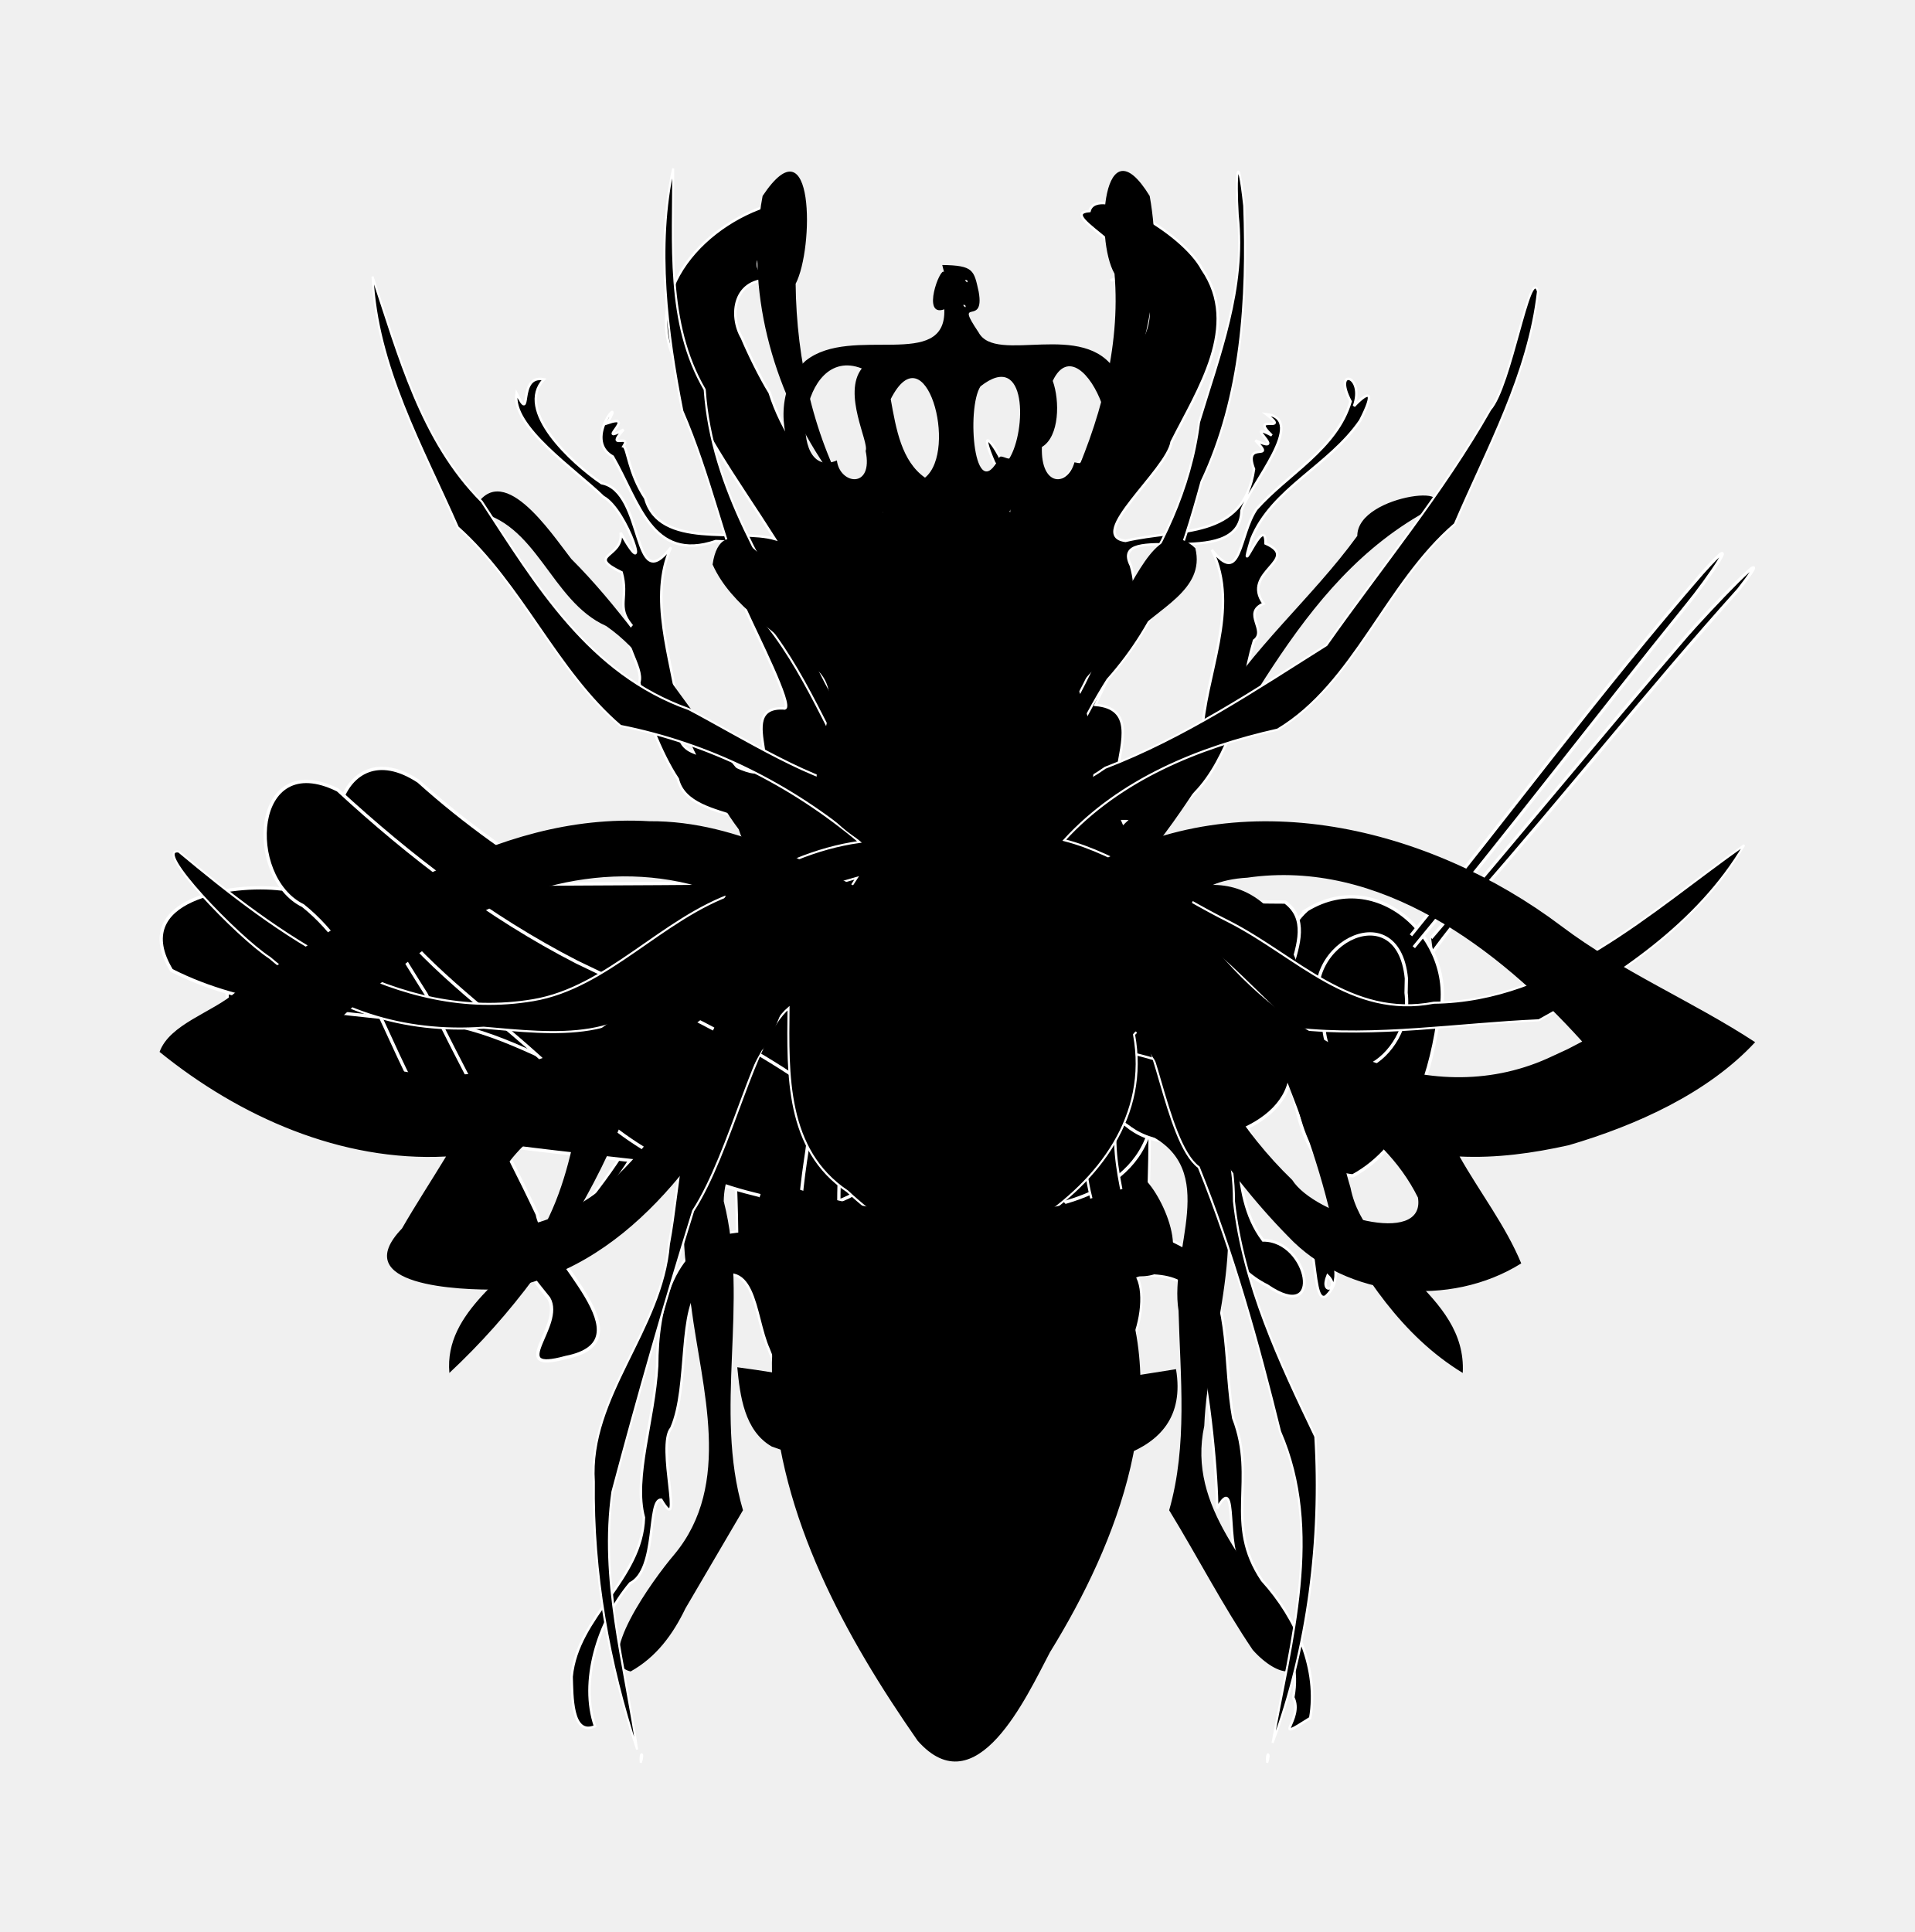
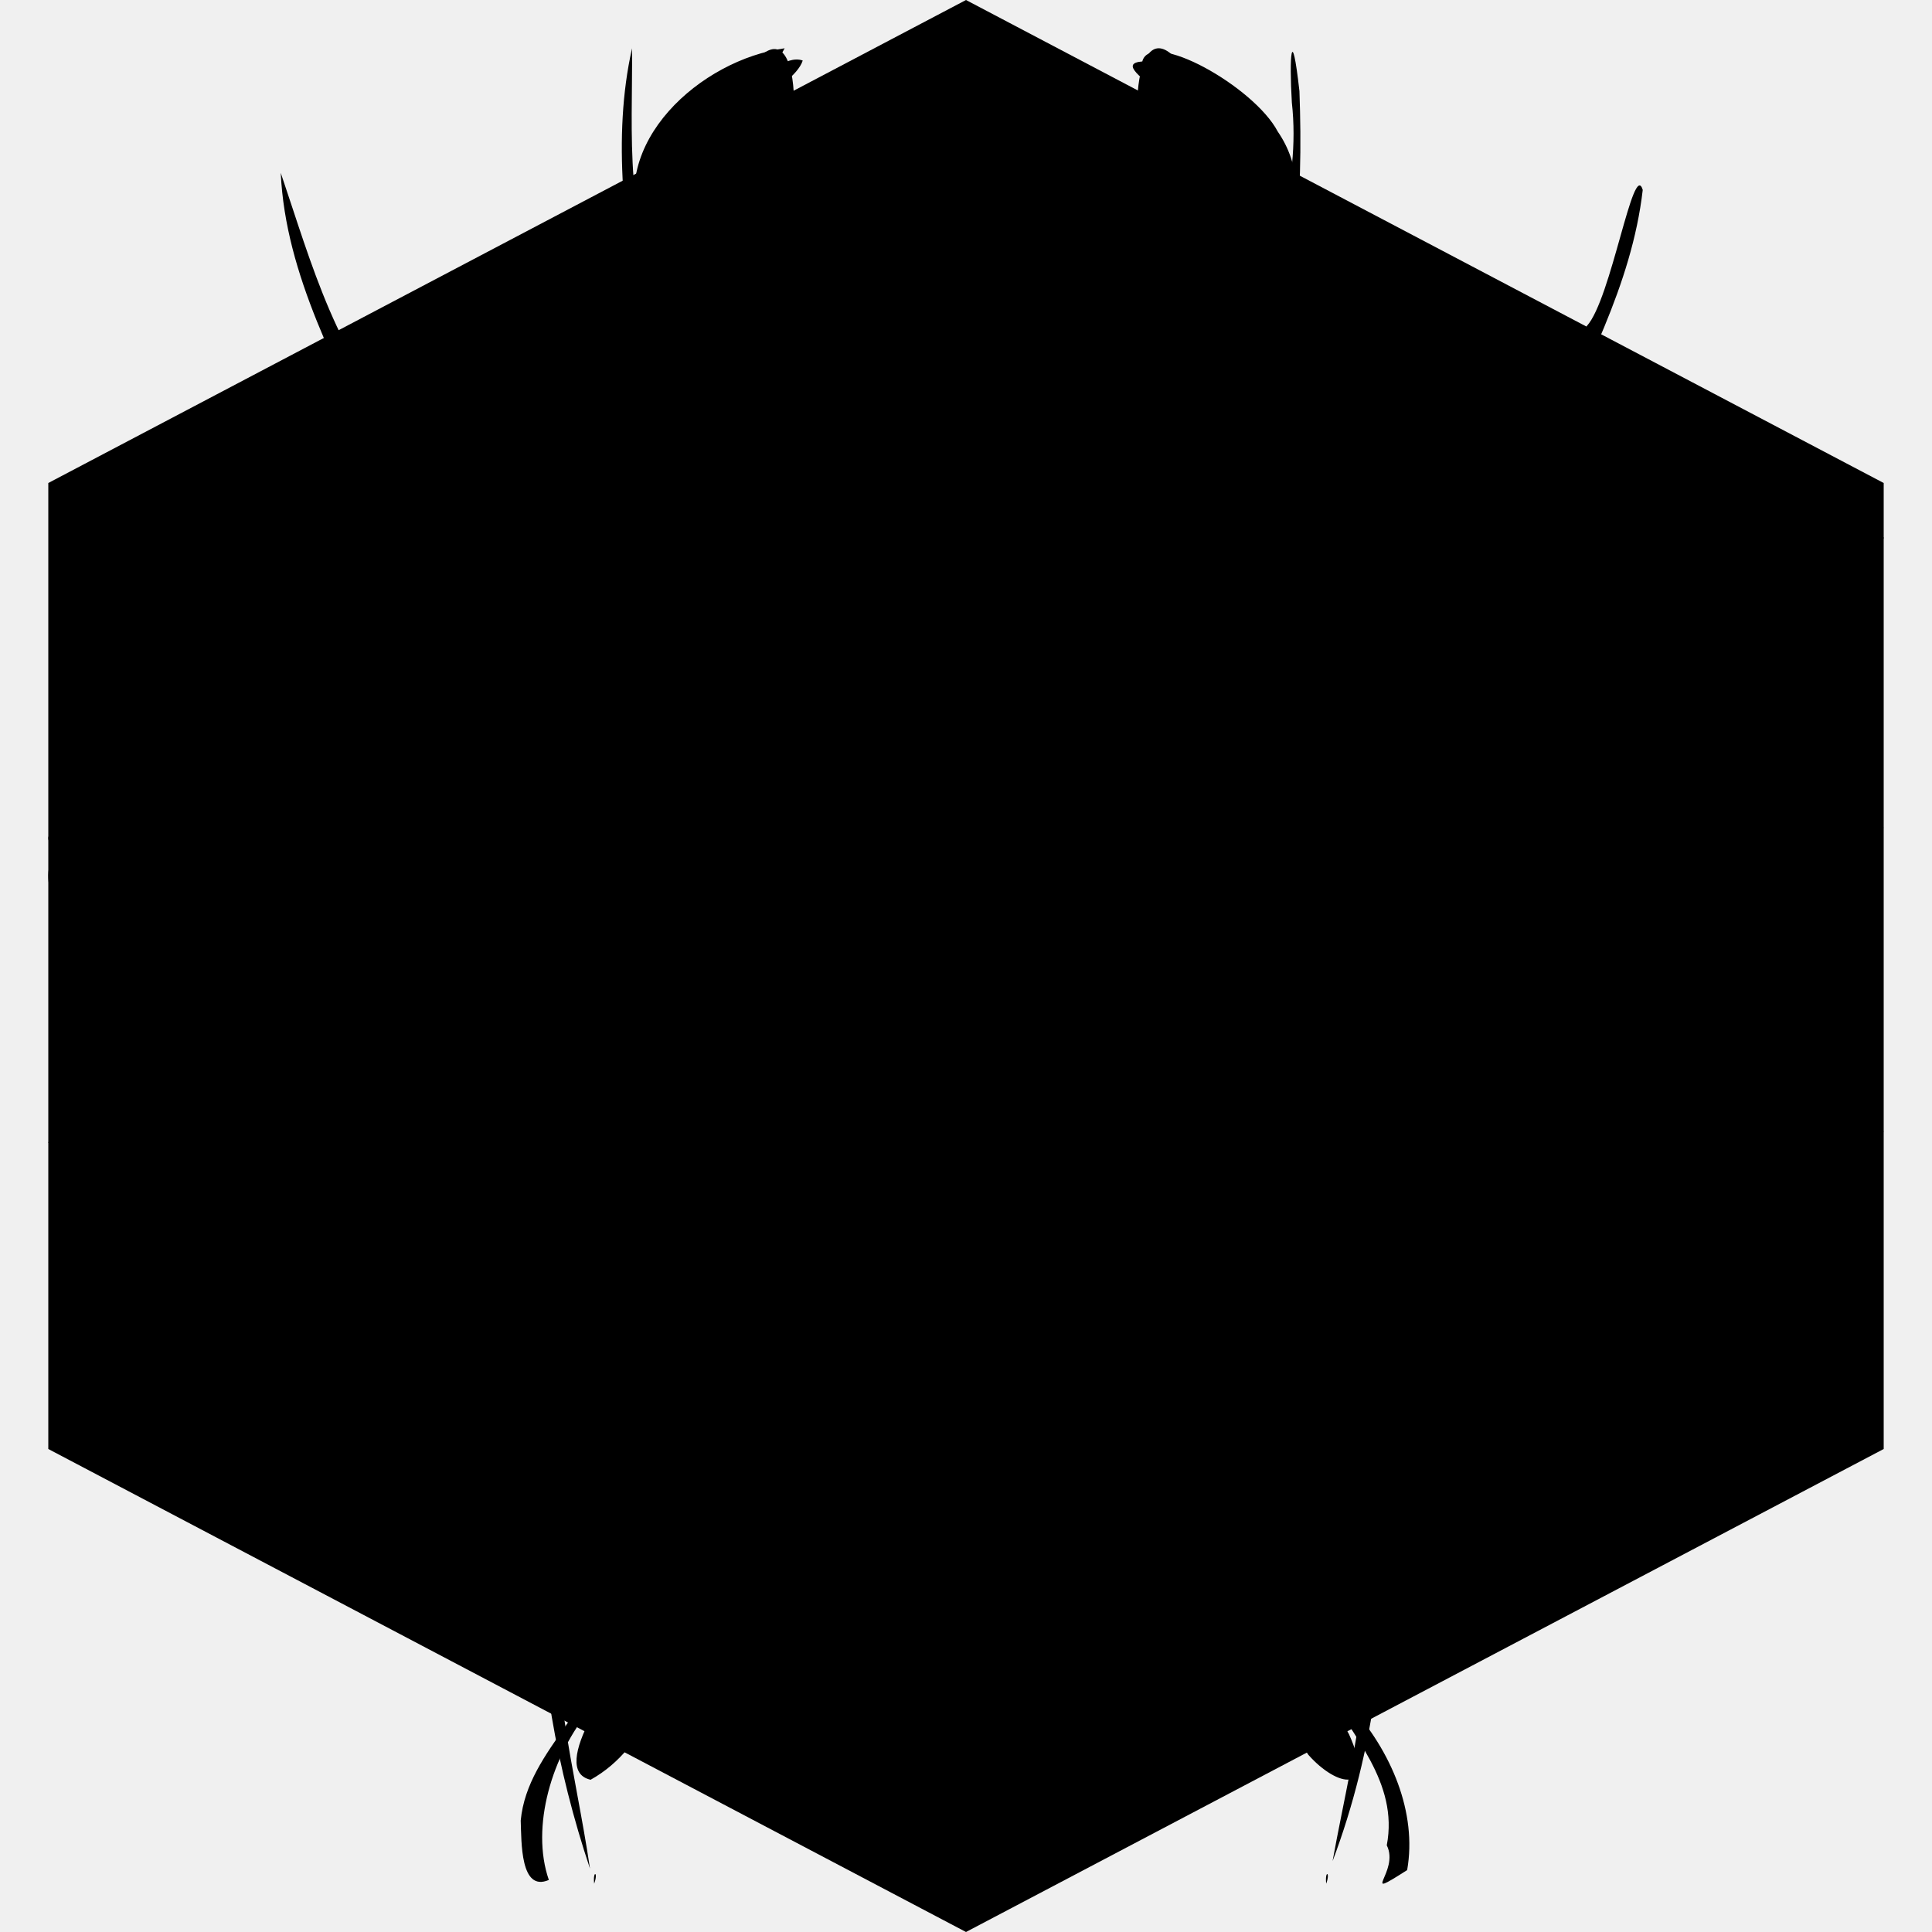
- <svg xmlns="http://www.w3.org/2000/svg" version="1.1">
-   <svg viewBox="-20 -20 150 150" id="beetle">
-     <path style="stroke:#ffffff;stroke-width:0.195;stroke-miterlimit:4;stroke-dasharray:none;stroke-opacity:1" d="m 42,-5 c -5.433,0.736 -11.631,6.176 -9.327,12.127 1.693,5.303 5.096,9.781 8.032,14.419 -2.857,-0.834 -9.067,0.833 -10.156,-3.194 -1.324,-1.977 -1.39,-3.978 -1.707,-4.058 0.674,-1.074 -1.468,0.355 0.011,-1.316 -2.328,1.258 1.143,-1.331 -1.288,-0.5 1.584,-2.59 -2.047,1.209 0.445,2.617 2.034,3.498 3.037,8.326 8.061,6.618 4.667,0.118 3.204,1.97 2.368,5.428 0.872,1.942 3.685,7.487 3.05,7.684 -4.435,-0.339 1.243,6.907 -3.871,4.529 -2.671,-1.393 -4.986,-0.225 -4.432,-4.315 -0.608,-4.178 -2.391,-8.928 -0.615,-12.842 -3.109,4.072 -2.026,-4.389 -5.446,-5.024 -2.345,-1.594 -6.798,-5.697 -4.514,-8.134 -2.162,-0.428 -0.84,3.671 -2.148,1.095 -0.423,2.609 4.578,5.954 6.802,8.118 1.905,1.012 3.885,7.322 1.356,2.805 0.26,1.978 -2.825,1.695 0.08,3.107 0.554,1.994 -0.428,2.658 0.758,4.124 -1.023,1.087 1.017,3.288 0.621,4.506 0.334,2.096 1.715,5.601 3.019,7.551 0.932,3.917 9.679,1.79 5.702,7.062 1.321,3.136 4.129,4.623 6.785,4.599 -2.142,3.464 -9.739,-1.902 -11.269,3.758 -0.281,2.327 -4.066,4.73 -2.455,5.516 -0.593,1.967 -3.812,5.613 -1.391,4.988 -1.462,4.046 -4.562,7.009 -6.907,10.699 -0.801,1.831 -0.924,4.172 0.905,4.292 -0.443,-2.673 0.326,-5.994 2.515,-8.126 2.098,-1.969 3.399,-4.674 4.449,-7.266 1.822,3.228 0.179,-3.67 2.346,-4.636 1.503,-2.173 2.03,-7.687 5.173,-4.717 -2.123,6.196 -1.274,12.961 -1.212,19.281 -5.124,0.555 -6.248,6.147 -6.258,10.521 -0.229,4.212 -1.884,8.797 -1.037,11.895 -0.15,4.872 -5.213,7.703 -5.664,12.471 0.053,1.408 -0.03,4.686 1.837,3.877 -1.199,-3.455 0.19,-8.168 2.746,-11.196 2.158,-1.076 1.326,-6.665 2.438,-6.55 1.851,3.113 -0.402,-4.267 0.791,-5.611 1.444,-3.304 0.459,-9.527 2.504,-11.228 4.162,-2.832 3.92,2.369 5.118,5.039 2.104,5.531 6.701,11.574 13.165,11.49 2.638,0.126 7.761,-1.199 9.911,-4.599 3.203,-3.483 4.737,-8.125 5.859,-12.635 3.571,-0.25 5.291,1.121 4.529,4.921 1.131,3.913 1.702,11.364 1.668,13.303 1.72,-3.086 0.534,3.494 1.961,4.47 1.699,3.161 4.798,6.215 4.006,10.334 0.871,1.725 -1.912,3.681 1.331,1.618 0.657,-3.735 -1.012,-7.758 -3.769,-10.79 -3.006,-4.46 -0.385,-7.824 -2.258,-12.703 -0.741,-4.067 -0.18,-8.818 -2.453,-12.209 -1.637,-2.404 -6.267,-1.674 -4.166,-5.994 0.138,-5.395 0.275,-10.898 -1.407,-16.091 4.585,-1.938 4.106,5.15 6.524,7.712 0.54,1.836 -0.529,4.103 1.25,2.128 0.768,2.648 2.184,5.026 4.038,6.958 3.235,1.175 2.117,8.622 3.443,7.965 2.658,-2.388 -2.11,-6.887 -3.851,-9.405 -1.157,-1.713 -3.777,-5.941 -1.956,-5.376 -0.309,-1.791 -3.152,-5.171 -1.961,-5.756 -2.544,-3.809 -4.355,-9.372 -10.241,-7.325 -2.933,1.609 -5.589,-2.15 -1.511,-1.316 3.632,-0.507 4.995,-5.055 3.629,-8.058 5.062,0.1 7.124,-3.502 8.686,-7.436 0.835,-2.626 0.833,-4.15 1.6,-6.717 1.081,-0.797 -0.963,-2.16 0.753,-2.887 -1.815,-2.483 2.977,-3.463 0.151,-4.714 0.003,-2.626 -2.335,3.631 -1.109,-0.364 1.603,-3.942 6.072,-5.696 8.523,-9.264 1.193,-2.321 0.717,-2.408 -0.488,-1.135 0.878,-2.44 -1.698,-3.094 -0.266,-0.367 -1.089,3.724 -4.941,5.679 -7.379,8.439 -1.383,2.031 -1.17,6.117 -3.49,3.185 2.264,4.605 -0.575,9.798 -0.783,14.598 -0.228,2.219 -4.258,1.884 -6.605,2.693 0.353,-2.271 1.273,-4.896 -1.73,-5.143 1.64,-3.618 3.88,-7.131 2.776,-10.91 -1.824,-3.624 8.558,0.588 8.665,-4.316 0.673,-2.024 5.219,-7.182 1.934,-7.553 2.036,1.583 -1.422,-0.11 0.439,1.666 -2.417,-1.253 1.393,1.58 -1.285,0.399 1.736,1.765 -1.019,-0.131 -0.108,2.247 -0.813,5.568 -5.815,4.609 -10.07,5.619 -3.128,-0.409 3.257,-5.527 3.616,-7.752 2.031,-4.06 5.445,-9.093 2.408,-13.518 -1.551,-2.943 -8.29,-6.703 -8.839,-4.572 -3.02,0.233 6.163,4.001 1.646,5.427 3.787,-0.388 3.335,3.635 2.116,5.079 -0.65,2.001 -1.524,3.36 -2.636,4.894 0.123,3.436 -4.416,6.929 -7.56,8.444 2.054,-1.479 -3.268,-9.307 -1.033,-4.123 2.881,3.335 -1.89,6.563 -3.757,2.144 -1.784,0.877 -4.81,4.393 -5.31,0.239 0.203,-1.433 3.02,-6.589 0.372,-2.788 -1.683,2.213 1.007,6.241 -2.858,3.435 -3.057,-2.338 -5.122,-5.598 -6.037,-8.514 -0.748,-1.204 -1.675,-3.107 -2.172,-4.297 -1.014,-1.722 -0.713,-4.782 2.463,-4.541 -3.658,-1.62 1.988,-3.523 2.599,-5.46 -1.184,-0.429 -2.452,1.429 -1.182,-0.797 z m 26.344,31.851 c -1.276,1.474 -1.22,0.914 0,0 z m -44.737,52.397 c 0.736,1.836 -1.198,1.136 0,0 z m 60.395,0 c 1.092,1.048 -0.658,1.635 0,0 z" />
-   </svg>
-   <svg viewBox="-10 -10 120 120" id="grasshopper">
-     <g transform="matrix(0.6434638,0,0,0.6434638,-0.0786877,-1.999709)">
-       <path style="stroke:#ffffff;stroke-width:0.3;stroke-opacity:1" d="m 123.971,78.088 c 8.366,-9.75 16.498,-19.701 24.872,-29.437 1.768,-2.046 9.783,-10.552 5.075,-4.498 -8.764,9.76 -16.89,20.079 -25.558,29.932 -1.445,1.748 -2.863,3.519 -4.212,5.343" />
-       <path style="stroke:#ffffff;stroke-width:0.24pt;stroke-opacity:1" d="m 111.883,75.337 c 7.258,-4.421 15.154,3.595 12.738,11.04 -0.842,5.609 -3.034,12.014 -8.28,14.875 -5.701,-0.517 -5.355,-8.312 -6.92,-12.566 -0.467,-4.316 -1.071,-10.17 2.463,-13.349 z" />
-       <path style="stroke:#ffffff;stroke-width:0.24pt;stroke-opacity:1" d="m 97.016,85.888 c 6.812,4.155 -3.893,9.943 -6.087,3.135 -2.441,-3.527 -11.719,-12.836 -11.38,-3.005 -1.756,7.144 -0.026,14.674 -1.662,21.677 -0.662,2.796 -2.157,7.191 -4.121,2.511 0.689,-5.672 0.716,-12.797 1.648,-19.066 0.795,-5.02 0.877,-10.356 3.089,-15.013 5.692,-4.149 11.595,2.765 15.371,6.53 1.115,1.007 2.224,2.035 3.141,3.231 z" />
-       <path style="stroke:#ffffff;stroke-width:0.201pt;stroke-opacity:1" d="m 83.45,94.879 c -3.208,7.661 7.767,4.58 7.687,-1.147 1.351,-3.862 7.314,-8.971 8.025,-1.836 3.036,6.486 1.7,16.461 8.86,20.055 5.591,3.838 4.043,-4.456 -0.419,-4.424 -3.545,-4.68 -1.567,-11.493 -4.239,-16.757 -0.669,-5.455 -5.402,-12.504 -10.591,-6.113 -3.082,3.412 -6.676,6.445 -9.322,10.221 z" />
-       <path style="stroke:#ffffff;stroke-width:0.24pt;stroke-opacity:1" d="m 66.958,99.565 c 4.521,3.876 14.274,-2.169 5.905,-5.202 C 67.675,89.705 63.24,83.643 56.536,81.202 45.187,76.935 34.398,70.959 25.35,62.824 c -7.859,-5.186 -10.823,7.126 -4.548,10.492 5.151,3.203 8.245,9.184 14.046,11.658 1.72,-1.93 -7.446,-10.487 -5.052,-10.509 5.405,5.763 12.206,9.893 18.037,15.199 5.163,5.456 11.814,8.553 19.125,9.9 z" />
-       <path style="stroke:#ffffff;stroke-width:0.24pt;stroke-opacity:1" d="m 96.819,95.73 c -1.348,7.608 -10.315,9.035 -16.736,9.241 C 70.242,106.185 60.926,102.217 51.475,100.368 40.113,99.063 28.665,98.042 17.488,95.593 12.01,93.935 6.446,88.752 6.69,82.671 10.75,78.224 17.782,79.919 23.24,79.296 c 20.826,-2.149 41.82,-1.263 62.676,-2.985 8.063,1.966 9.067,11.799 10.887,18.527 z" />
-       <path style="stroke:#ffffff;stroke-width:0.24pt;stroke-opacity:1" d="M 91.5,84.7 C 83.048,87.175 76.003,94.475 66.646,93.518 58.311,93.378 49.945,92.723 41.695,91.672 36.259,89.298 31.032,86.172 24.876,86.183 16.929,85.184 8.547,84.94 1.284,81.235 -2.914,74.274 7.126,72.722 11.966,73.312 31.575,72.524 51.212,73.09 70.823,72.38 c 7.619,-0.154 17.128,0.338 21.364,7.788 0.608,1.371 1.872,4.454 -0.687,4.532 z" />
-       <path style="stroke:#ffffff;stroke-width:0.24pt;stroke-opacity:1" d="m 58.559,103.16 c 4.898,3.572 16.543,-1.577 9.272,-7.12 C 59.884,89.109 50.129,84.982 40.746,80.421 32.191,76.027 24.533,70.158 17.486,63.672 c -8.416,-4.166 -9.046,8.496 -3.399,11.258 6.121,4.886 7.996,13.225 11.965,19.731 3.156,6.66 7.358,12.815 11.977,18.517 1.566,2.651 -4.264,7.395 1.655,5.765 8.208,-1.612 -1.963,-9.638 -2.771,-13.942 C 33.484,97.74 29.575,90.75 26.077,83.541 24.523,81.074 18.776,72.063 24.087,77.916 c 4.74,5.285 10.72,9.274 15.709,14.333 4.951,5.713 11.484,9.166 18.762,10.911 z" />
-       <path style="stroke:#ffffff;stroke-width:0.24pt;stroke-opacity:1" d="m 84.626,94.618 c 6.808,4.154 -3.896,9.94 -6.088,3.134 -2.441,-3.528 -11.72,-12.836 -11.38,-3.004 -1.759,7.143 -0.026,14.673 -1.662,21.676 -0.661,2.796 -2.156,7.188 -4.122,2.512 0.692,-5.671 0.714,-12.797 1.647,-19.066 0.794,-5.021 0.88,-10.357 3.091,-15.015 5.69,-4.148 11.596,2.766 15.371,6.532 1.115,1.007 2.225,2.035 3.142,3.232 z" />
-       <path style="stroke:#ffffff;stroke-width:0.24pt;stroke-opacity:1" d="m 121.532,83.426 c 0.809,6.494 -7.863,11.715 -8.083,2.341 -3.042,-6.601 7.279,-12.338 8.113,-3.742 z" />
-       <path style="stroke:#ffffff;stroke-width:0.24pt;stroke-opacity:1" d="m 86.332,73.928 c 7.803,0.074 15.645,0.64 23.424,0.657 4.268,3.151 -3.061,9.914 0.367,14.783 1.613,6.377 -7.196,9.298 -12.146,8.522 -7.116,-1.038 -6.839,-9.161 -8.745,-14.422 0.432,-3.145 -7.584,-8.179 -2.9,-9.539 z" />
-       <path style="stroke:#ffffff;stroke-width:0.3;stroke-opacity:1" d="m 122.284,78.982 c 9.069,-10.97 17.684,-22.301 26.63,-33.372 1.876,-2.284 5.817,-7.941 1.443,-3.048 -9.89,11.39 -18.843,23.56 -28.351,35.263" />
-       <path style="stroke:#ffffff;stroke-width:0.169pt;stroke-opacity:1" d="m 100.247,91.26 c 4.923,4.724 -3.757,4.472 -6.509,2.886 -1.724,5.082 1.277,11.198 1.467,16.714 1.942,3.003 -1.678,12.534 -4.175,7.096 3.923,-5.101 0.382,-10.765 -0.537,-16.322 -0.555,-4.458 -3.816,-15.753 4.533,-12.275 1.802,0.434 3.609,0.962 5.222,1.902 z" />
-     </g>
-   </svg>
-   <svg viewBox="-10 -10 120 120" id="ant">
-     <path style="stroke:none;stroke-width:0.297" d="m 48.435,39.296 c -2.962,1.34 -3.121,7.584 -6.604,3.828 C 35.114,38.205 31.612,30.289 25.799,24.481 24.539,22.875 21.367,18.002 19.648,21.489 c 4.023,0.62 4.829,5.634 8.34,7.201 4.332,2.999 5.244,8.696 8.309,12.742 1.015,3.39 6.008,4.201 6.976,6.224 0.098,3.463 -3.869,-1.977 -5.684,-1.706 -4.249,-2.982 -8.843,0.395 -9.453,4.961 -1.834,5.099 -1.516,10.909 -4.181,15.687 -1.922,2.889 -6.135,4.988 -5.791,8.905 7.82,-7.295 12.898,-17.55 13.949,-28.194 3.971,0.865 8.276,2.047 11.253,4.952 -0.118,3.233 -4.799,4.575 -6.943,6.766 -4.402,2.447 -3.751,8.123 -3.1,12.322 0.651,5.102 2.624,11.125 -1.079,15.553 -1.301,1.524 -5.099,6.769 -2.719,7.31 1.611,-0.9 2.645,-2.316 3.434,-3.951 1.202,-2.051 2.404,-4.101 3.606,-6.152 -1.859,-6.336 0.416,-13.005 -1.207,-19.366 0.075,-4.969 6.616,-5.542 9.517,-8.531 0.396,2.374 0.791,4.748 1.187,7.123 -5.468,1.676 -8.14,7.677 -7.62,13.056 0.421,8.167 4.507,15.606 9.071,22.166 3.679,4.157 6.811,-2.739 8.291,-5.548 4.29,-6.955 7.787,-16 4.161,-23.955 -1.782,-3.671 -6.885,-6.157 -5.604,-10.852 0.523,-4.138 5.201,1.716 7.571,2.331 4.588,2.238 1.324,7.289 1.931,11.074 0.11,4.166 0.576,8.433 -0.588,12.503 1.77,2.894 3.348,5.959 5.235,8.749 1.572,1.776 3.687,2.161 2.211,-1.11 -2.16,-4.129 -6.352,-7.756 -5.247,-12.925 0.242,-5.8 3.022,-11.979 0.363,-17.565 -2.713,-3.241 -7.118,-4.722 -9.567,-8.197 1.57,-3.438 6.311,-4.159 9.628,-5.389 3.392,-1.156 1.901,5.091 3.789,7.155 1.48,3.569 2.871,7.179 3.742,10.943 2.008,3.567 4.371,7.373 8.245,9.733 0.271,-5.02 -6.114,-6.917 -7.029,-11.591 -1.753,-5.841 -1.596,-12.485 -5.229,-17.614 -3.795,-3.591 -9.141,0.706 -12.672,2.791 -1.6,-3.518 3.307,-2.663 4.591,-5.314 6.153,-7.077 9.174,-17.065 17.594,-22.009 3.789,-2.14 -3.875,-1.426 -3.863,1.277 -2.839,3.913 -6.639,7.051 -9.121,11.267 -2.847,4.055 -5.96,8.348 -10.685,10.327 0.206,-2.984 -6.438,-5.473 -1.486,-6.25 3.744,-1.447 3.331,-5.9 2.356,-9.012 -1.571,-4.682 0.95,-9.205 3.354,-13.078 2.501,-4.319 3.441,-9.654 2.571,-14.556 -2.932,-4.784 -3.46,2.682 -2.205,4.87 0.397,4.659 -0.95,9.428 -2.905,13.635 -1.519,3.974 -4.271,1.236 -5.544,-1.131 0.403,1.822 -1.841,1.782 -2.718,1.251 -0.446,-3.639 -3.222,5.722 -5.252,0.735 -2.427,-4.144 -3.518,-9.083 -3.566,-13.858 1.156,-2.207 1.182,-10.383 -2.07,-5.505 -1.105,5.855 0.601,12.004 3.893,16.902 2.61,3.643 3.043,8.23 1.658,12.415 -1.485,3.773 1.116,7.738 5.088,8.24 z" />
-   </svg>
-   <svg viewBox="-10 -10 120 120" id="spider">
-     <path style="stroke:#ffffff;stroke-width:0.129;stroke-miterlimit:4;stroke-dasharray:none;stroke-opacity:1" d="m 32.189,0.014 c -1.077,4.824 -0.4,10.271 0.575,15.201 1.726,3.96 2.639,8.34 4.192,12.14 3.156,3.279 4.747,7.729 6.872,11.346 -2.201,0.172 -7.629,-3.212 -10.653,-4.798 -6.269,-2.226 -9.546,-7.762 -12.982,-13.009 -3.813,-3.825 -5.194,-9.18 -6.845,-14.101 0.257,5.631 3.13,10.672 5.342,15.71 4.057,3.622 6.155,8.98 10.199,12.45 5.57,1.106 10.662,3.648 14.974,7.272 -2.623,0.364 -5.427,1.51 -7.824,3.213 -4.577,1.586 -7.963,5.92 -12.626,6.704 -8.571,1.448 -16.026,-4.155 -22.21,-9.315 -1.676,-0.251 3.657,5.323 5.702,6.657 3.837,3.283 8.351,4.745 13.404,4.383 4.411,0.374 9.406,1.083 11.87,-3.534 3.188,-3.251 7.34,-4.664 11.514,-5.855 -2.589,4.056 -6.578,7.052 -8.696,11.424 -2.476,3.393 -2.337,7.613 -3.076,11.542 -0.419,5.356 -5.051,9.528 -4.704,14.88 -0.077,5.718 0.931,11.355 2.712,16.782 -0.771,-5.355 -2.338,-10.642 -1.546,-16.156 1.561,-5.873 3.249,-11.78 5.06,-17.608 2.408,-3.734 3.825,-10.859 5.976,-12.7 -0.04,4.148 -0.192,8.879 3.695,11.483 3.185,2.978 8.019,5.788 11.737,1.941 4.023,-2.627 7.158,-6.688 6.223,-11.765 1.149,-1.562 1.921,6.74 4.055,8.309 2.156,5.345 3.717,10.964 5.096,16.567 2.726,6.252 0.663,13.148 -0.47,19.518 2.228,-5.974 3.07,-12.721 2.681,-19.201 C 70.19,74.803 67.913,69.984 67.335,64.739 c 0.02,-5.188 -2.78,-9.73 -5.874,-13.686 -0.742,-1.527 -5.944,-7.357 -2.524,-5.393 5.145,0.359 8.683,5.075 12.285,8.266 5.042,0.548 10.166,-0.306 15.224,-0.524 4.871,-2.689 9.963,-6.028 12.868,-10.978 -5.887,4.146 -11.772,9.788 -19.455,9.878 -5.199,1.007 -8.574,-2.899 -12.798,-5.064 -3.442,-1.704 -7.004,-4.27 -10.356,-5.123 3.471,-3.801 8.425,-5.822 13.365,-6.931 4.825,-2.897 6.76,-9.156 11.111,-12.884 2.022,-4.738 4.616,-9.344 5.209,-14.579 -0.506,-1.685 -1.686,5.947 -2.994,7.405 -2.961,5.215 -6.823,9.875 -10.266,14.763 -4.455,2.805 -8.91,5.791 -13.866,7.687 -5.124,3.612 -1.164,-3.47 0.145,-5.522 3.279,-3.677 4.62,-7.779 5.89,-12.406 2.55,-5.384 2.889,-11.44 2.681,-17.299 -0.42,-3.784 -0.555,-1.885 -0.407,0.618 0.499,4.553 -1.159,8.744 -2.427,12.958 -0.52,4.188 -2.353,7.943 -4.685,11.397 -1.653,2.537 -3.958,9.866 -6.293,8.681 0.906,-1.028 1.627,-4.813 0.29,-3.46 -1.168,2.712 -5.928,0.493 -8.458,1.323 -0.764,-3.865 -2.936,0.468 0.067,1.679 -0.246,4.311 -4.342,-3.005 -5.049,-4.853 C 38.126,25.316 34.603,20.181 34.166,13.876 31.721,9.688 32.227,4.673 32.189,0.014 Z M 30.217,99.403 c -0.039,-0.013 -0.098,0.149 -0.059,0.524 0.118,-0.325 0.098,-0.512 0.059,-0.524 z m 39.258,0 c -0.039,-0.013 -0.098,0.149 -0.059,0.524 0.118,-0.325 0.098,-0.512 0.059,-0.524 z" />
-   </svg>
-   <svg viewBox="-10 -10 120 120" id="queen">
-     <g transform="matrix(0.9403828,0,0,0.9403828,-18.13366,-8.20688)">
-       <path d="m 71.448,15.178 c 2.1,0.029 2.108,0.354 2.426,1.778 0.436,2.431 -1.678,0.229 -0.007,2.711 1.16,2.178 7.053,-0.891 9.169,2.615 1.721,2.239 0.452,5.864 -0.282,7.756 -2.561,0.104 -1.986,6.478 -3.572,6.898 -3.182,-1.348 -6.778,-0.618 -10.146,-0.711 -2.17,0.009 -5.511,2.102 -4.1,-1.637 -0.986,-2.564 -3.178,-4.118 -3.392,-6.522 -1.012,-2.089 -1.003,-4.91 0.81,-6.515 3.048,-2.425 9.378,0.732 9.23,-3.421 -1.55,0.567 -0.27,-2.853 -0.019,-2.482 l -0.069,-0.276 -0.048,-0.192 z m 1.66,1.021 c -0.351,-0.145 0.145,0.351 0,0 z m -0.128,1.66 c -0.351,-0.145 0.145,0.351 0,0 z m -6.895,4.214 c -4.25,-1.669 -5.027,7.589 -1.66,6.129 0.181,1.607 2.453,1.941 1.915,-0.638 0.257,-0.544 -1.565,-3.815 -0.255,-5.49 z m 14.173,6.257 c 4.841,1.049 0.521,-9.6 -1.448,-5.429 0.48,1.327 0.452,3.712 -0.723,4.407 -0.088,2.681 1.726,2.649 2.171,1.021 z m -9.96,1.021 c 2.235,-1.816 0.034,-9.825 -2.286,-5.235 0.358,2.006 0.724,4.142 2.286,5.235 z m 5.618,-1.277 c 1.139,-1.829 1.217,-7.282 -1.922,-4.808 -0.957,1.469 -0.424,8.072 1.259,4.746 0.052,-0.202 0.508,0.108 0.662,0.062 z M 64.809,43.183 c 3.038,-3.45 6.89,-0.811 10.513,-1.631 3.605,1.695 6.186,-0.141 7.729,-3.621 1.316,-1.608 2.803,-6.182 5.261,-3.88 0.698,2.811 -2.611,4.032 -4.168,5.826 -1.154,1.224 -2.829,2.099 -3.635,3.566 1.478,3.51 1.953,8.828 -2.45,10.441 C 73.73,55.539 67.991,55.754 64.434,52.352 60.656,49.292 66.333,44.091 62.597,41.778 60.453,39.567 57.411,37.98 56.14,35.138 c 0.552,-3.79 3.895,-0.469 4.583,1.497 1.385,2.167 2.9,4.26 4.085,6.547 z m 6.001,-12.044 c 0,0.832 0,0.544 0,0 z m 1.021,0.128 c -0.961,-0.166 -1.126,1.466 0,0 z m 1.277,-0.128 c 0.417,1.052 1.006,0.764 0,0 z m -4.086,0.128 c -0.766,1.736 2.056,-0.427 0,0 z m 6.895,0 c -2.029,0.303 0.497,1.281 0,0 z m -8.427,0.383 c -0.615,0.197 -0.341,1.063 0,0 z m 9.96,0 c -0.049,0.94 0.52,0.758 0,0 z m 0.638,0.255 c -0.351,-0.145 0.145,0.351 0,0 z M 65.192,32.032 c -0.182,0.622 0.378,0.749 0,0 z m 14.556,0 c -0.757,0.591 -0.375,1.126 0,0 z M 65.447,32.543 c -0.351,-0.145 0.145,0.351 0,0 z M 38.378,74.593 c -6.98,0.365 -13.765,-2.647 -19.094,-6.971 0.678,-1.857 3.474,-2.605 5.058,-3.964 8.388,-5.38 17.088,-12.02 27.581,-11.41 6.09,-0.045 11.346,3.273 16.635,5.774 4.505,1.761 9.146,-0.154 12.837,-2.768 9.991,-5.735 22.555,-2.611 31.3,3.974 4.022,3.045 8.754,5.011 12.928,7.746 -3.16,3.405 -7.918,5.543 -12.421,6.866 -2.393,0.534 -4.822,0.872 -7.278,0.753 1.345,2.384 3.073,4.617 4.11,7.124 -4.715,2.955 -11.617,2.377 -15.549,-1.81 -4.637,-4.715 -8,-10.508 -11.657,-15.973 -0.835,-3.188 -1.949,1.699 -2.938,2.799 -2.192,1.904 4.688,2.921 0.259,3.757 -5.445,1.809 -11.373,1.6 -16.872,0.145 3.212,-2.353 1.096,-5.044 -0.448,-7.559 -1.161,-2.404 -2.211,3.328 -3.408,4.446 -3.795,6.98 -9.048,14.643 -17.477,15.939 -2.731,0.046 -10.174,-0.246 -6.505,-4.069 0.936,-1.625 1.965,-3.196 2.938,-4.799 z m 75.718,-7.661 c -5.587,-6.196 -13.478,-12.201 -22.318,-10.921 -3.711,0.203 -5.396,2.446 -1.959,4.925 5.242,6.303 14.333,10.797 22.343,6.947 l 0.977,-0.451 z M 57.02,57.228 c -6.437,-2.646 -13.827,-1.074 -19.309,2.988 -2.773,2.04 -5.57,4.176 -7.888,6.716 6.74,3.814 15.599,2.615 21.188,-2.73 2.332,-2.009 4.387,-4.355 6.009,-6.974 z m 0.128,6.895 c -4.083,3.069 -8.076,6.294 -12.513,8.851 -2.962,1.995 -5.685,7.445 -0.059,5.996 6.57,-2.032 9.865,-9.074 12.572,-14.847 z m 30.262,0.383 c 1.492,4.291 4.041,8.454 7.361,11.651 1.509,2.38 8.916,4.49 8.379,1.173 C 100.715,72.414 95.422,70.241 91.257,67.07 89.974,66.216 88.692,65.361 87.409,64.506 Z M 59.701,75.998 c 8.039,3.196 17.252,3.433 25.308,0.173 1.328,1.345 3.531,6.415 -0.439,6.414 -7.553,2.754 -16.068,2.918 -23.616,0.033 -1.413,-0.566 -4.015,-0.737 -2.512,-2.756 0.419,-1.288 0.839,-2.577 1.258,-3.865 z m -1.915,12.641 c 6.56,0.858 13.21,2.792 19.866,1.509 3.143,-0.327 6.252,-0.905 9.374,-1.381 1.065,6.366 -6.48,6.548 -10.878,6.894 C 70.783,95.899 65.161,95.785 60.078,93.92 58.257,92.867 57.967,90.533 57.786,88.639 Z m 7.15,12.386 c 4.92,-0.213 9.893,-0.186 14.812,0 -2.193,2.505 -4.056,5.389 -6.509,7.592 -2.982,-2.181 -5.626,-5.013 -8.302,-7.592 z" />
-     </g>
-   </svg>
+ <svg xmlns="http://www.w3.org/2000/svg" viewBox="0 0 100 100" width="100" height="100">
+   <path id="beetle" d="m 40.609,2.5 c -4.308,0.584 -9.223,4.897 -7.396,9.616 1.343,4.205 4.041,7.756 6.369,11.434 -2.265,-0.662 -7.19,0.661 -8.053,-2.533 -1.05,-1.568 -1.102,-3.154 -1.354,-3.218 0.535,-0.851 -1.164,0.281 0.009,-1.043 -1.846,0.997 0.907,-1.056 -1.021,-0.396 1.256,-2.054 -1.623,0.959 0.353,2.075 1.613,2.774 2.408,6.602 6.392,5.248 3.701,0.094 2.541,1.562 1.877,4.305 0.691,1.54 2.922,5.937 2.419,6.093 -3.517,-0.269 0.986,5.477 -3.069,3.591 -2.118,-1.104 -3.954,-0.178 -3.515,-3.421 -0.482,-3.313 -1.896,-7.079 -0.488,-10.183 -2.465,3.229 -1.607,-3.48 -4.319,-3.984 -1.859,-1.264 -5.391,-4.517 -3.58,-6.45 -1.714,-0.339 -0.666,2.911 -1.703,0.868 -0.335,2.069 3.63,4.722 5.394,6.437 1.51,0.803 3.081,5.806 1.075,2.224 0.206,1.568 -2.24,1.344 0.063,2.463 0.439,1.581 -0.339,2.108 0.601,3.27 -0.811,0.862 0.806,2.607 0.492,3.573 0.265,1.662 1.36,4.442 2.394,5.988 0.739,3.106 7.675,1.419 4.521,5.6 1.048,2.486 3.274,3.666 5.38,3.647 -1.699,2.747 -7.723,-1.508 -8.936,2.98 -0.223,1.845 -3.224,3.751 -1.947,4.374 -0.47,1.56 -3.023,4.451 -1.103,3.956 -1.16,3.208 -3.618,5.558 -5.477,8.484 -0.635,1.452 -0.733,3.308 0.718,3.403 -0.351,-2.12 0.258,-4.753 1.994,-6.444 1.664,-1.561 2.696,-3.707 3.528,-5.762 1.445,2.56 0.142,-2.91 1.861,-3.676 1.192,-1.723 1.61,-6.096 4.102,-3.741 -1.683,4.913 -1.01,10.278 -0.961,15.289 -4.063,0.44 -4.955,4.874 -4.962,8.343 -0.182,3.34 -1.494,6.976 -0.823,9.433 -0.119,3.863 -4.134,6.108 -4.492,9.889 0.042,1.117 -0.024,3.716 1.456,3.074 -0.95,-2.74 0.15,-6.477 2.177,-8.878 1.712,-0.853 1.052,-5.285 1.933,-5.194 1.468,2.468 -0.318,-3.384 0.627,-4.449 1.145,-2.62 0.364,-7.554 1.986,-8.904 3.3,-2.246 3.109,1.878 4.058,3.996 1.668,4.386 5.313,9.178 10.439,9.111 2.092,0.1 6.154,-0.951 7.859,-3.646 2.54,-2.762 3.756,-6.443 4.646,-10.019 2.832,-0.198 4.196,0.889 3.591,3.902 0.897,3.103 1.349,9.011 1.323,10.549 1.364,-2.447 0.424,2.77 1.555,3.545 1.347,2.507 3.805,4.928 3.177,8.194 0.691,1.368 -1.516,2.919 1.055,1.283 0.521,-2.962 -0.803,-6.152 -2.989,-8.556 -2.384,-3.536 -0.306,-6.204 -1.79,-10.073 -0.587,-3.225 -0.143,-6.992 -1.945,-9.681 -1.298,-1.907 -4.97,-1.327 -3.303,-4.753 0.11,-4.278 0.218,-8.642 -1.116,-12.759 3.636,-1.536 3.256,4.084 5.173,6.115 0.428,1.456 -0.419,3.254 0.991,1.687 0.609,2.1 1.732,3.985 3.202,5.517 2.565,0.932 1.678,6.837 2.73,6.316 2.108,-1.894 -1.673,-5.461 -3.054,-7.458 -0.918,-1.358 -2.995,-4.711 -1.551,-4.263 -0.245,-1.42 -2.499,-4.1 -1.555,-4.564 -2.018,-3.021 -3.453,-7.431 -8.121,-5.808 -2.326,1.276 -4.432,-1.705 -1.198,-1.043 2.88,-0.402 3.961,-4.009 2.878,-6.389 4.014,0.08 5.649,-2.777 6.887,-5.897 0.662,-2.083 0.661,-3.291 1.268,-5.327 0.857,-0.632 -0.764,-1.713 0.597,-2.289 -1.44,-1.969 2.361,-2.746 0.12,-3.738 0.003,-2.082 -1.851,2.879 -0.88,-0.288 1.271,-3.126 4.815,-4.517 6.758,-7.346 0.946,-1.841 0.569,-1.91 -0.387,-0.9 0.696,-1.935 -1.347,-2.453 -0.211,-0.291 -0.863,2.953 -3.918,4.503 -5.851,6.692 -1.097,1.611 -0.928,4.851 -2.767,2.526 1.795,3.652 -0.456,7.769 -0.621,11.576 -0.181,1.76 -3.377,1.494 -5.237,2.135 0.28,-1.801 1.01,-3.883 -1.372,-4.078 1.3,-2.869 3.077,-5.655 2.201,-8.651 -1.446,-2.874 6.786,0.466 6.871,-3.422 0.533,-1.605 4.139,-5.695 1.534,-5.989 1.615,1.256 -1.128,-0.087 0.348,1.321 -1.916,-0.994 1.104,1.253 -1.019,0.316 1.377,1.4 -0.808,-0.104 -0.086,1.782 -0.645,4.415 -4.611,3.655 -7.985,4.456 -2.48,-0.324 2.583,-4.383 2.867,-6.147 C 65.835,14.306 68.542,10.315 66.134,6.806 64.905,4.473 59.561,1.491 59.125,3.181 c -2.395,0.185 4.887,3.173 1.306,4.304 3.003,-0.308 2.645,2.883 1.678,4.027 -0.515,1.587 -1.209,2.664 -2.09,3.881 0.097,2.725 -3.502,5.494 -5.995,6.696 1.628,-1.173 -2.591,-7.38 -0.819,-3.27 2.285,2.644 -1.498,5.204 -2.979,1.7 -1.415,0.695 -3.814,3.483 -4.211,0.19 0.161,-1.136 2.394,-5.224 0.295,-2.211 -1.334,1.755 0.799,4.949 -2.266,2.724 -2.424,-1.854 -4.062,-4.439 -4.787,-6.751 -0.593,-0.955 -1.328,-2.464 -1.722,-3.407 -0.804,-1.365 -0.565,-3.792 1.953,-3.601 -2.9,-1.285 1.576,-2.793 2.061,-4.33 -0.939,-0.34 -1.944,1.133 -0.937,-0.632 z M 61.499,27.757 c -1.012,1.169 -0.967,0.725 0,0 z M 26.024,69.305 c 0.584,1.456 -0.95,0.901 0,0 z m 47.891,0 c 0.866,0.831 -0.522,1.297 0,0 z" />
+   <path id="grasshopper" d="m 96.608,26.915 c -0.039,-0.069 -0.396,0.256 -1.283,1.247 -6.288,7.241 -7.492,9.036 -13.524,16.488 -1.66,-1.878 -4.351,-2.73 -6.926,-1.162 -0.222,0.2 -0.412,0.42 -0.586,0.65 -0.119,-0.427 -0.355,-0.815 -0.794,-1.139 -5.045,-0.011 -10.128,-0.377 -15.189,-0.425 -0.25,0.073 -0.426,0.167 -0.572,0.269 -2.897,-1.232 -6.426,-1.335 -9.487,-1.273 -6.861,0.248 -13.726,0.268 -20.591,0.305 -3.159,-1.884 -6.157,-4.034 -8.901,-6.501 -0.956,-0.631 -1.799,-0.864 -2.513,-0.81 -1.032,0.078 -1.779,0.764 -2.211,1.696 -0.124,-0.113 -0.252,-0.224 -0.376,-0.338 -0.682,-0.338 -1.285,-0.506 -1.812,-0.536 -3.111,-0.181 -3.523,4.406 -1.649,6.784 -0.039,0.001 -0.078,0.004 -0.118,0.005 -3.138,-0.383 -9.651,0.623 -6.928,5.138 1.134,0.578 2.312,1.017 3.515,1.375 0.117,3.75 3.577,6.902 6.994,7.937 2.135,0.468 4.289,0.841 6.449,1.176 1.918,3.641 4.292,7.045 6.872,10.228 1.016,1.72 -2.763,4.794 1.075,3.737 5.323,-1.045 -1.273,-6.249 -1.798,-9.04 -0.691,-1.464 -1.417,-2.91 -2.15,-4.351 3.61,0.47 7.233,0.854 10.847,1.264 1.683,0.818 3.473,1.447 5.341,1.894 0.7,0.511 1.616,0.732 2.563,0.751 -0.135,1.478 -0.228,2.98 -0.321,4.446 -0.113,1.77 -0.227,3.485 -0.416,5.034 1.275,3.033 2.243,0.183 2.672,-1.63 0.612,-2.621 0.5,-5.356 0.513,-8.09 1.702,0.371 3.416,0.639 5.147,0.744 -0.081,1.154 -0.169,2.276 -0.295,3.314 1.274,3.035 2.242,0.186 2.672,-1.628 0.128,-0.548 0.223,-1.103 0.295,-1.661 0.375,-0.024 0.752,-0.06 1.129,-0.106 2.175,-0.07 4.796,-0.36 6.933,-1.32 0.757,3.33 2.511,6.69 0.165,9.739 1.619,3.526 3.969,-2.654 2.709,-4.602 -0.069,-2.015 -0.714,-4.154 -1.065,-6.227 0.786,-0.639 1.408,-1.452 1.793,-2.464 0.327,0.121 0.676,0.224 1.07,0.281 0.578,0.091 1.244,0.086 1.93,0.021 0.748,3.585 1.233,7.416 4.583,9.097 3.626,2.489 2.622,-2.888 -0.272,-2.868 -1.456,-1.922 -1.478,-4.399 -1.736,-6.824 1.706,-0.65 3.155,-1.778 3.439,-3.397 0.569,2.695 1.047,5.887 3.964,6.151 3.402,-1.855 5.953,-5.801 6.168,-9.89 0.072,-1.384 -0.254,-2.331 -0.461,-2.972 -0.123,-0.38 -0.513,-1.109 -0.668,-1.5 0.773,-1.185 1.943,-2.273 2.757,-3.257 5.621,-6.39 4.457,-5.831 10.141,-12.161 7.707,-10.556 -11.774,13.067 -13.285,14.943 -0.118,-0.175 -0.205,-0.288 -0.222,-0.312 6.25,-7.475 6.58,-8.065 12.191,-15.009 0.837,-1.018 2.306,-3.07 2.22,-3.222 z" />
+   <path id="ant" d="m 48.591,39.786 c -2.822,1.277 -2.975,7.228 -6.293,3.648 -6.402,-4.688 -9.739,-12.231 -15.279,-17.767 -1.201,-1.53 -4.223,-6.174 -5.862,-2.851 3.834,0.59 4.602,5.369 7.948,6.862 4.128,2.858 4.998,8.287 7.918,12.143 0.967,3.23 5.726,4.004 6.648,5.932 0.093,3.3 -3.687,-1.884 -5.417,-1.626 -4.049,-2.841 -8.428,0.376 -9.008,4.727 -1.748,4.86 -1.444,10.396 -3.984,14.949 -1.832,2.753 -5.846,4.753 -5.519,8.486 7.452,-6.952 12.291,-16.725 13.293,-26.868 3.784,0.824 7.887,1.951 10.724,4.719 -0.112,3.081 -4.573,4.36 -6.617,6.448 -4.195,2.332 -3.574,7.742 -2.954,11.743 0.62,4.862 2.5,10.602 -1.028,14.822 -1.24,1.452 -4.86,6.451 -2.591,6.967 1.536,-0.858 2.521,-2.207 3.272,-3.765 1.146,-1.954 2.291,-3.908 3.437,-5.863 -1.772,-6.038 0.397,-12.394 -1.15,-18.456 0.071,-4.735 6.305,-5.281 9.069,-8.13 0.377,2.263 0.754,4.525 1.131,6.788 -5.211,1.597 -7.757,7.316 -7.262,12.442 0.401,7.783 4.295,14.872 8.644,21.124 3.506,3.961 6.491,-2.61 7.901,-5.288 4.089,-6.628 7.421,-15.247 3.966,-22.829 -1.698,-3.499 -6.561,-5.868 -5.341,-10.342 0.498,-3.944 4.956,1.636 7.215,2.221 4.373,2.133 1.261,6.946 1.84,10.553 0.105,3.97 0.549,8.037 -0.561,11.916 1.687,2.758 3.191,5.679 4.989,8.338 1.498,1.693 3.514,2.059 2.107,-1.058 -2.058,-3.934 -6.053,-7.391 -5,-12.317 0.23,-5.527 2.88,-11.416 0.346,-16.74 -2.585,-3.089 -6.784,-4.5 -9.117,-7.812 1.496,-3.276 6.014,-3.963 9.176,-5.136 3.232,-1.101 1.811,4.852 3.611,6.819 1.411,3.401 2.736,6.841 3.566,10.429 1.914,3.399 4.166,7.026 7.858,9.275 0.258,-4.784 -5.826,-6.592 -6.698,-11.046 -1.67,-5.566 -1.521,-11.898 -4.983,-16.785 -3.617,-3.423 -8.711,0.673 -12.076,2.66 -1.525,-3.353 3.151,-2.538 4.376,-5.064 5.864,-6.745 8.742,-16.262 16.767,-20.975 3.61,-2.039 -3.693,-1.359 -3.682,1.217 -2.706,3.729 -6.327,6.72 -8.692,10.738 -2.713,3.865 -5.68,7.956 -10.182,9.842 0.197,-2.843 -6.135,-5.216 -1.416,-5.957 3.568,-1.379 3.174,-5.623 2.245,-8.588 -1.497,-4.462 0.905,-8.773 3.196,-12.464 2.383,-4.116 3.279,-9.2 2.45,-13.872 -2.794,-4.559 -3.298,2.556 -2.101,4.641 0.378,4.44 -0.906,8.985 -2.769,12.994 -1.448,3.787 -4.07,1.177 -5.283,-1.078 0.384,1.736 -1.754,1.698 -2.59,1.193 -0.425,-3.468 -3.071,5.453 -5.005,0.701 -2.313,-3.949 -3.352,-8.656 -3.399,-13.206 1.102,-2.103 1.126,-9.894 -1.973,-5.246 -1.053,5.579 0.572,11.44 3.71,16.108 2.488,3.472 2.9,7.843 1.58,11.831 -1.415,3.596 1.063,7.374 4.848,7.853 z" />
+   <path id="spider" d="m 32.715,2.5 c -1.039,4.587 -0.386,9.766 0.555,14.453 1.666,3.765 2.547,7.93 4.046,11.543 3.046,3.118 4.582,7.349 6.633,10.788 C 41.824,39.448 36.585,36.231 33.667,34.722 27.617,32.606 24.454,27.342 21.137,22.353 17.458,18.716 16.124,13.624 14.531,8.945 14.779,14.299 17.552,19.093 19.687,23.882 c 3.915,3.444 5.94,8.538 9.844,11.837 5.376,1.052 10.291,3.468 14.452,6.914 -2.532,0.346 -5.238,1.436 -7.551,3.055 -4.418,1.508 -7.686,5.628 -12.186,6.375 -8.272,1.377 -15.467,-3.95 -21.436,-8.857 -1.618,-0.239 3.53,5.061 5.504,6.33 3.704,3.122 8.06,4.511 12.937,4.168 4.257,0.356 9.078,1.03 11.457,-3.36 3.077,-3.091 7.084,-4.435 11.113,-5.567 -2.498,3.857 -6.349,6.706 -8.393,10.862 -2.39,3.226 -2.256,7.239 -2.969,10.974 -0.404,5.093 -4.875,9.059 -4.54,14.148 -0.074,5.437 0.898,10.797 2.618,15.957 -0.744,-5.091 -2.257,-10.119 -1.492,-15.361 1.506,-5.584 3.136,-11.2 4.884,-16.742 2.324,-3.55 3.692,-10.325 5.768,-12.075 -0.038,3.944 -0.186,8.443 3.566,10.918 3.074,2.832 7.739,5.504 11.328,1.846 3.882,-2.497 6.909,-6.359 6.006,-11.186 1.109,-1.486 1.854,6.409 3.913,7.9 2.081,5.082 3.587,10.424 4.918,15.752 2.631,5.945 0.639,12.501 -0.453,18.558 2.151,-5.681 2.963,-12.095 2.587,-18.256 -2.169,-4.46 -4.367,-9.043 -4.926,-14.029 0.019,-4.932 -2.683,-9.252 -5.67,-13.013 -0.716,-1.452 -5.737,-6.995 -2.436,-5.128 4.965,0.341 8.38,4.826 11.857,7.859 4.866,0.521 9.812,-0.291 14.694,-0.499 C 89.782,50.705 94.696,47.53 97.5,42.824 91.818,46.765 86.139,52.131 78.723,52.216 73.705,53.174 70.448,49.46 66.371,47.401 c -3.322,-1.62 -6.76,-4.06 -9.995,-4.871 3.35,-3.614 8.131,-5.536 12.9,-6.59 4.657,-2.754 6.524,-8.706 10.724,-12.25 1.952,-4.505 4.455,-8.885 5.028,-13.862 -0.488,-1.602 -1.627,5.654 -2.89,7.041 -2.858,4.958 -6.586,9.39 -9.908,14.037 -4.299,2.667 -8.599,5.506 -13.383,7.309 -4.946,3.434 -1.123,-3.299 0.14,-5.251 3.165,-3.496 4.459,-7.397 5.685,-11.796 2.461,-5.12 2.789,-10.877 2.587,-16.448 -0.405,-3.598 -0.536,-1.792 -0.393,0.588 0.482,4.329 -1.119,8.314 -2.342,12.321 -0.502,3.982 -2.271,7.553 -4.521,10.836 -1.596,2.413 -3.82,9.381 -6.074,8.254 0.874,-0.977 1.571,-4.577 0.28,-3.29 -1.127,2.579 -5.722,0.468 -8.163,1.258 -0.738,-3.675 -2.834,0.445 0.064,1.596 -0.238,4.099 -4.19,-2.857 -4.873,-4.614 C 38.445,26.558 35.044,21.675 34.622,15.681 32.263,11.698 32.751,6.93 32.715,2.5 Z m -1.904,94.501 c -0.038,-0.012 -0.095,0.141 -0.057,0.499 0.114,-0.309 0.095,-0.487 0.057,-0.499 z m 37.89,0 c -0.038,-0.012 -0.095,0.141 -0.057,0.499 0.114,-0.309 0.095,-0.487 0.057,-0.499 z" />
+   <path id="queen" d="m 51.42,4.946 c 1.24,1.481 0.095,3.402 -0.458,3.859 1.036,1.946 6.603,-0.141 8.494,2.991 1.537,2 0.403,5.239 -0.252,6.929 -1.179,1.101 -1.774,5.788 -3.191,6.162 -2.843,-1.204 -6.055,-0.552 -9.064,-0.635 -1.939,0.008 -2.152,0.316 -4.117,0.603 C 41.951,22.564 40.446,19.11 40.255,16.962 39.351,15.096 39.359,12.576 40.978,11.142 43.702,8.976 47.291,10.284 48.418,8.992 47.736,8.611 45.978,6.532 47.26,5.165 48.025,4.89 48.388,3.356 51.42,4.946 Z m -7.108,6.664 c -4.905,-0.634 -2.375,6.477 -1.735,6.382 0.363,0.831 2.443,0.827 1.963,-1.477 0.23,-0.486 0.365,-4.315 -0.228,-4.905 z m 12.712,5.791 c 0.546,-0.625 0.566,-6.762 -1.344,-5.051 -0.881,1.034 -0.956,2.964 -0.495,4.491 -0.078,2.395 1.442,2.014 1.838,0.56 z m -8.948,0.711 c 1.845,-0.413 0.887,-9.583 -1.185,-5.483 -0.638,2.598 -0.563,5.766 1.185,5.483 z m 5.019,-1.141 c 0.275,-1.24 1.087,-6.505 -1.717,-4.295 -0.855,1.313 -0.793,7.033 1.717,4.295 z M 43.272,35.998 c 3.218,-1.772 3.562,-1.817 6.621,-1.658 2.131,-0.024 5.36,1.48 5.681,2.31 0,0 2.3,-1.839 3.894,-4.034 1.176,-1.436 2.504,-5.523 4.7,-3.467 0.624,2.512 -2.333,3.602 -3.724,5.204 -1.031,1.094 -2.528,1.876 -3.247,3.186 1.321,3.135 1.745,7.887 -2.189,9.328 -3.867,1.479 -8.994,1.671 -12.172,-1.368 -3.375,-2.734 1.697,-7.38 -1.641,-9.447 -1.915,-1.975 -4.633,-3.393 -5.768,-5.932 0.493,-3.386 3.479,-0.419 4.095,1.337 1.237,1.936 2.692,2.496 3.75,4.539 z m 5.261,-16.29 c 0,0.743 0,0.486 0,0 z m 0.913,0.114 c -0.859,-0.149 -1.006,1.309 0,0 z m 1.141,-0.114 c 0.373,0.94 0.899,0.683 0,0 z m -3.65,0.114 c -0.684,1.55 1.837,-0.382 0,0 z m 6.16,0 c -1.813,0.27 0.444,1.144 0,0 z m -7.529,0.342 c -0.55,0.176 -0.305,0.95 0,0 z m 8.897,0 c -0.044,0.839 0.465,0.678 0,0 z m 0.57,0.228 c -0.313,-0.13 0.13,0.313 0,0 z m -11.521,0.114 c -0.163,0.556 0.338,0.669 0,0 z m 13.004,0 c -0.676,0.528 -0.335,1.006 0,0 z m -12.776,0.456 c -0.313,-0.13 0.13,0.313 0,0 z M 19.558,65.37 C 13.323,65.695 7.261,63.005 2.5,59.142 3.106,57.483 5.603,56.815 7.018,55.6 14.512,50.794 22.285,44.862 31.659,45.407 c 5.44,-0.04 10.136,2.924 14.861,5.158 4.025,1.573 8.171,-0.138 11.468,-2.472 8.926,-5.124 20.149,-2.333 27.962,3.55 3.593,2.721 7.821,4.476 11.55,6.92 -2.823,3.042 -7.073,4.952 -11.097,6.134 -2.138,0.477 -4.308,0.779 -6.502,0.673 1.202,2.13 2.745,4.125 3.672,6.364 -4.212,2.64 -10.378,2.123 -13.891,-1.617 -4.142,-4.213 -7.147,-9.387 -10.414,-14.27 -0.746,-2.848 -1.741,1.518 -2.625,2.501 -1.959,1.701 4.188,2.61 0.231,3.356 -4.864,1.616 -10.16,1.43 -15.073,0.129 2.869,-2.102 0.979,-4.506 -0.4,-6.753 -1.038,-2.147 -1.975,2.973 -3.045,3.972 -3.39,6.235 -8.083,13.081 -15.613,14.239 -2.44,0.041 -9.089,-0.22 -5.811,-3.635 0.836,-1.452 1.756,-2.855 2.625,-4.287 z M 87.202,58.525 C 82.211,52.991 75.161,47.626 67.263,48.769 c -3.315,0.181 -4.821,2.186 -1.75,4.4 4.683,5.631 12.805,9.645 19.96,6.206 l 0.873,-0.403 z M 36.212,49.856 C 30.461,47.492 23.86,48.897 18.963,52.525 c -2.477,1.822 -4.976,3.731 -7.047,6 6.022,3.407 13.936,2.336 18.929,-2.439 2.084,-1.795 3.919,-3.89 5.368,-6.231 z m 0.114,6.16 c -3.648,2.742 -7.215,5.623 -11.179,7.907 -2.646,1.783 -5.078,6.651 -0.052,5.356 5.87,-1.815 8.813,-8.106 11.231,-13.264 z m 27.035,0.342 c 1.333,3.834 3.61,7.553 6.576,10.409 1.348,2.126 7.965,4.012 7.486,1.048 -2.175,-4.391 -6.903,-6.333 -10.624,-9.165 z m -24.753,10.266 c 7.181,2.856 15.412,3.067 22.609,0.155 1.186,1.201 3.154,5.731 -0.392,5.73 -6.747,2.46 -14.354,2.607 -21.098,0.03 -1.262,-0.506 -3.587,-0.658 -2.244,-2.462 z m -1.711,11.293 c 5.86,0.766 11.801,2.494 17.747,1.348 2.808,-0.292 5.585,-0.809 8.375,-1.234 0.951,5.687 -5.789,5.85 -9.718,6.159 -4.793,0.214 -9.815,0.112 -14.357,-1.554 -1.626,-0.941 -1.885,-3.026 -2.047,-4.718 z m 6.388,11.065 c 4.395,-0.19 8.838,-0.166 13.232,0 -1.959,2.238 -3.623,4.814 -5.815,6.783 -2.664,-1.949 -5.026,-4.478 -7.417,-6.783 z" />
+   <path transform="translate(2.5,0) scale(.95,1)" id="hex" d="M 0,25 50,0 100,25 v 50 l -50,25 L 0,75 Z" />
</svg>
